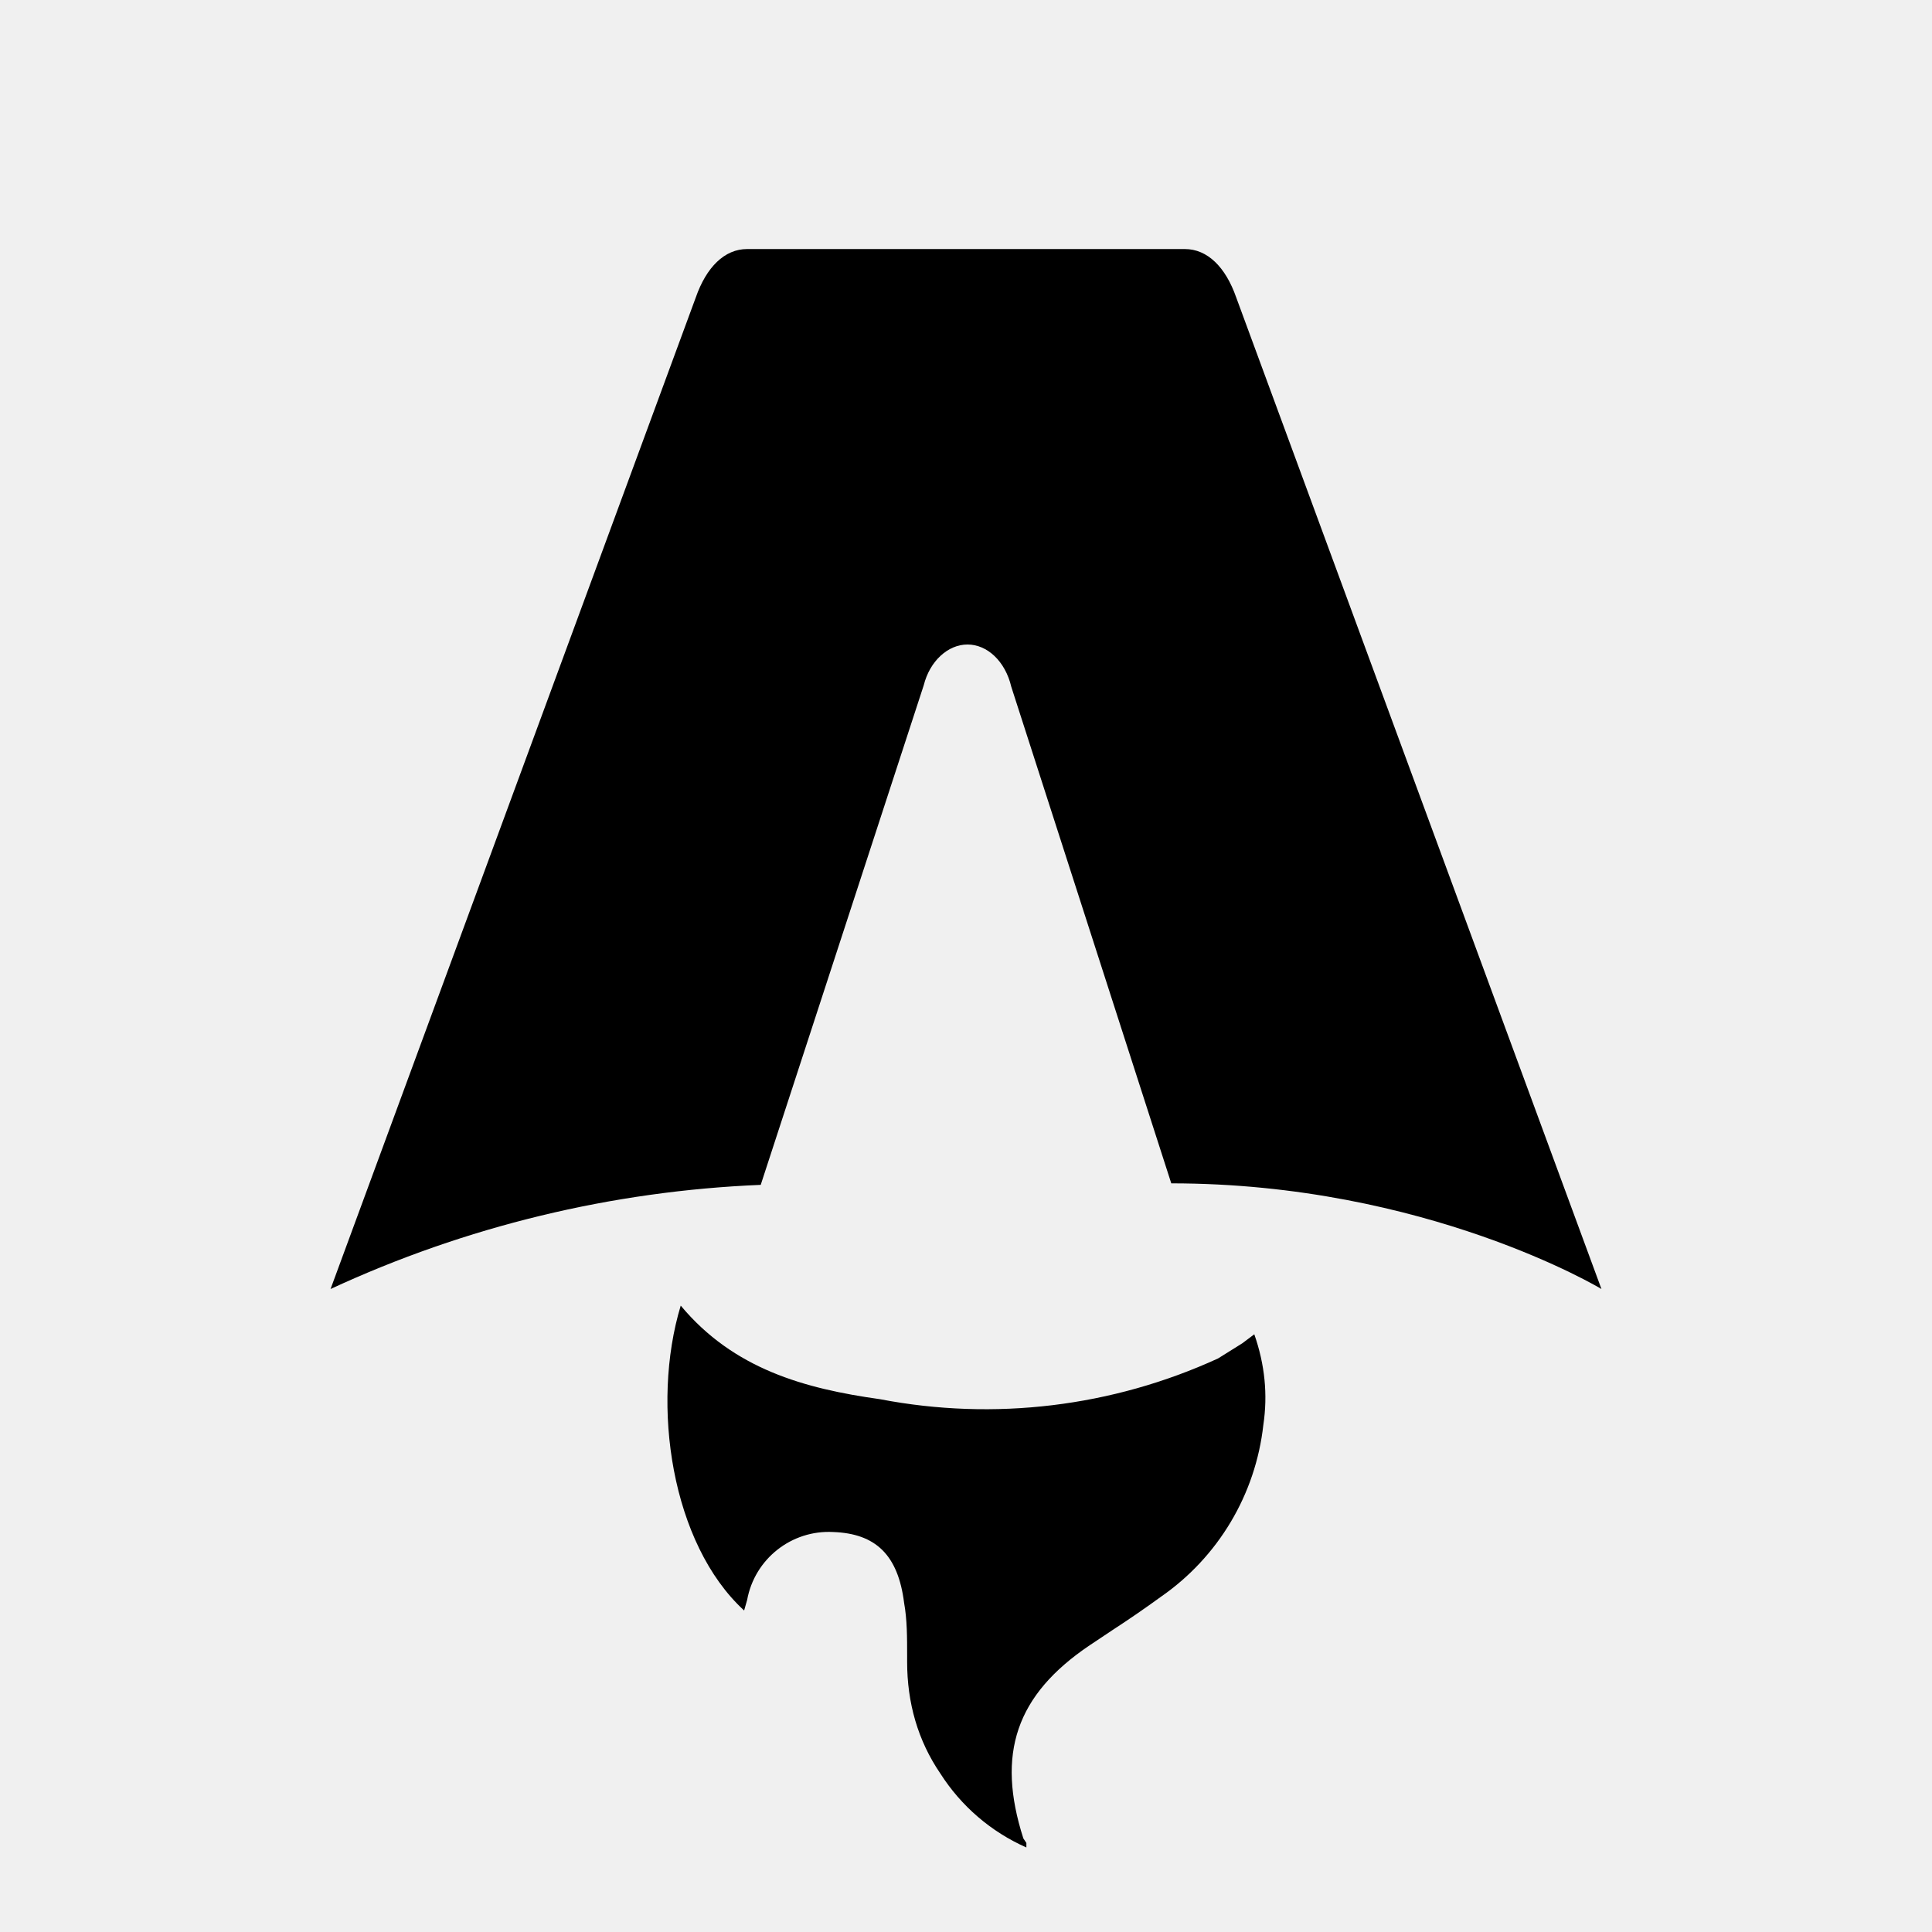
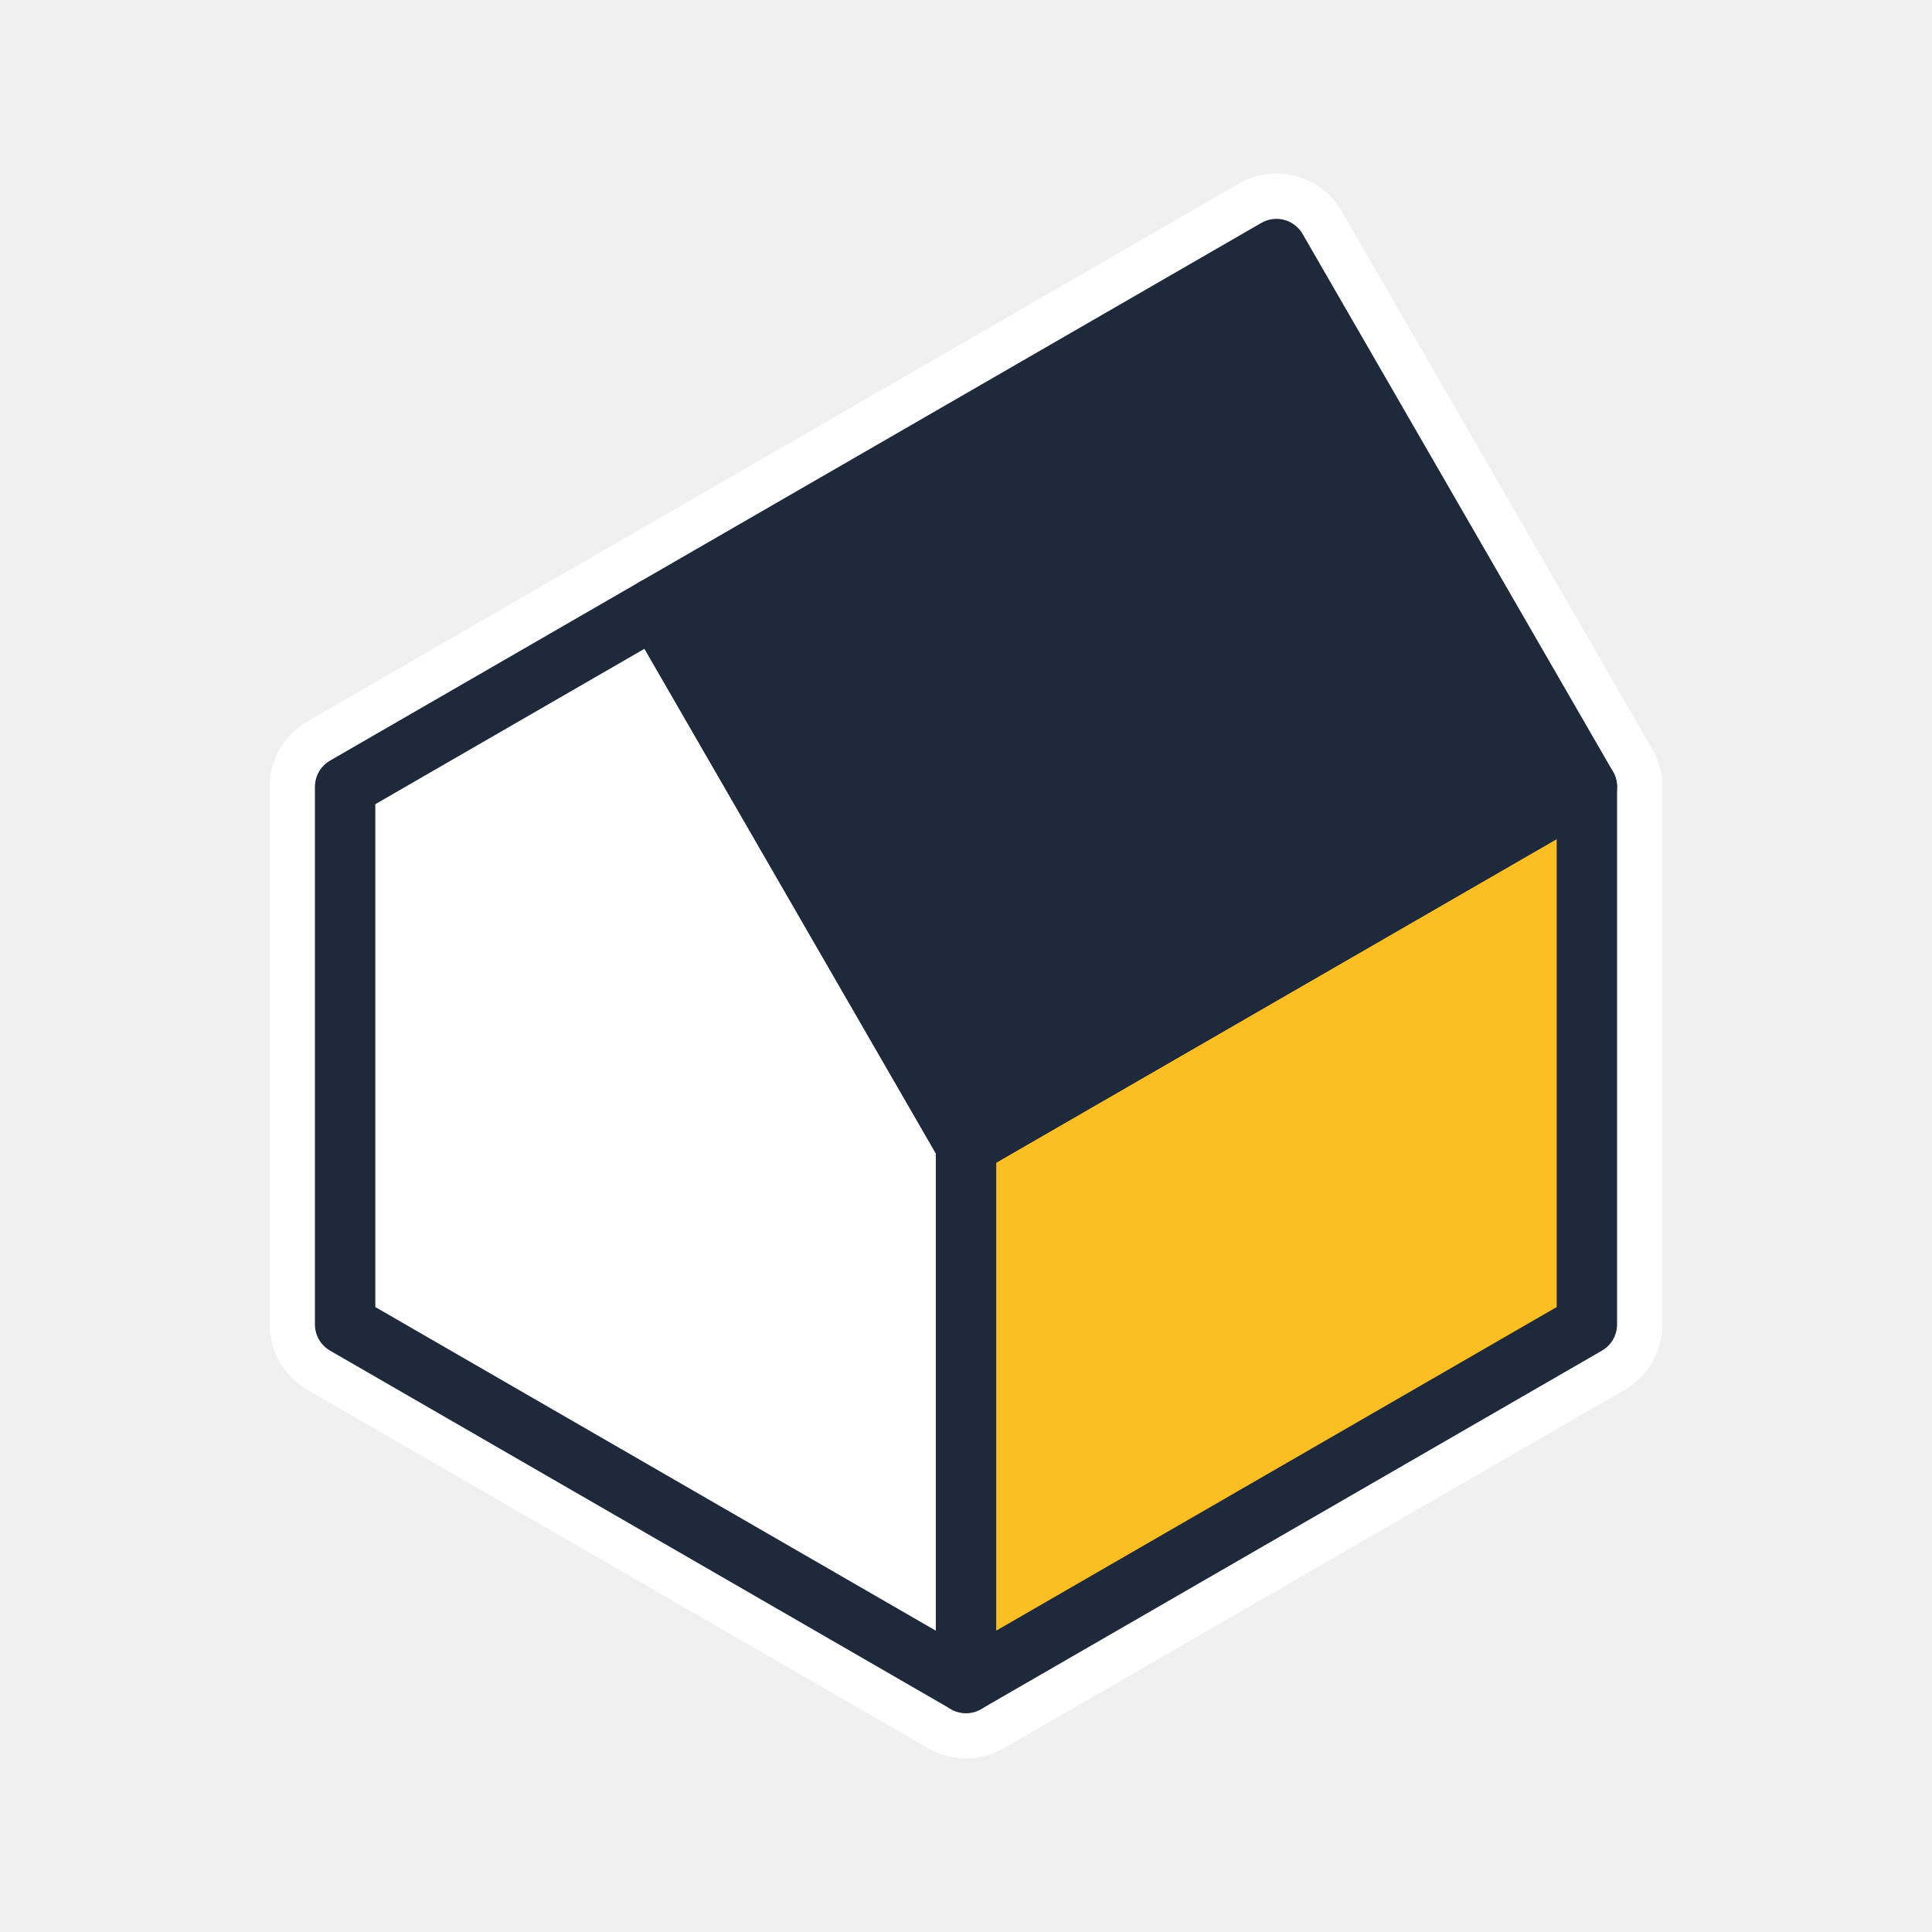
- <svg xmlns="http://www.w3.org/2000/svg" fill="none" viewBox="0 0 128 128">
-   <path d="M50.4 78.5a75.1 75.1 0 0 0-28.5 6.9l24.2-65.7c.7-2 1.9-3.2 3.4-3.2h29c1.5 0 2.7 1.2 3.4 3.2l24.2 65.7s-11.6-7-28.5-7L67 45.5c-.4-1.7-1.6-2.8-2.9-2.8-1.3 0-2.5 1.1-2.9 2.7L50.4 78.5Zm-1.1 28.2Zm-4.2-20.2c-2 6.6-.6 15.8 4.2 20.2a17.5 17.5 0 0 1 .2-.7 5.5 5.5 0 0 1 5.7-4.5c2.8.1 4.3 1.5 4.7 4.7.2 1.1.2 2.3.2 3.5v.4c0 2.7.7 5.2 2.2 7.4a13 13 0 0 0 5.7 4.9v-.3l-.2-.3c-1.8-5.6-.5-9.5 4.4-12.8l1.5-1a73 73 0 0 0 3.2-2.2 16 16 0 0 0 6.8-11.4c.3-2 .1-4-.6-6l-.8.6-1.6 1a37 37 0 0 1-22.4 2.7c-5-.7-9.7-2-13.2-6.2Z" />
-   <style>
-         path { fill: #000; }
-         @media (prefers-color-scheme: dark) {
-             path { fill: #FFF; }
-         }
-     </style>
+ <svg xmlns="http://www.w3.org/2000/svg" width="512" height="512" viewBox="0 0 512 512" fill="none">
+   <path d="M 256.00,446.00 420.54,351.00 420.54,208.50 338.27,66.00 173.73,161.00 91.46,208.50 91.46,351.00 Z" fill="none" stroke="#ffffff" stroke-width="40.0" stroke-linejoin="round" />
+   <path d="M 256.00,446.00 420.54,351.00 420.54,208.50 256.00,303.50 Z" fill="#fbbf24" stroke="#1e293b" stroke-width="16" stroke-linejoin="round" />
+   <path d="M 256.00,446.00 256.00,303.50 173.73,161.00 91.46,208.50 91.46,351.00 Z" fill="#ffffff" stroke="#1e293b" stroke-width="16" stroke-linejoin="round" />
+   <path d="M 256.00,303.50 420.54,208.50 338.27,66.00 173.73,161.00 Z" fill="#1e293b" stroke="#1e293b" stroke-width="16" stroke-linejoin="round" />
</svg>
